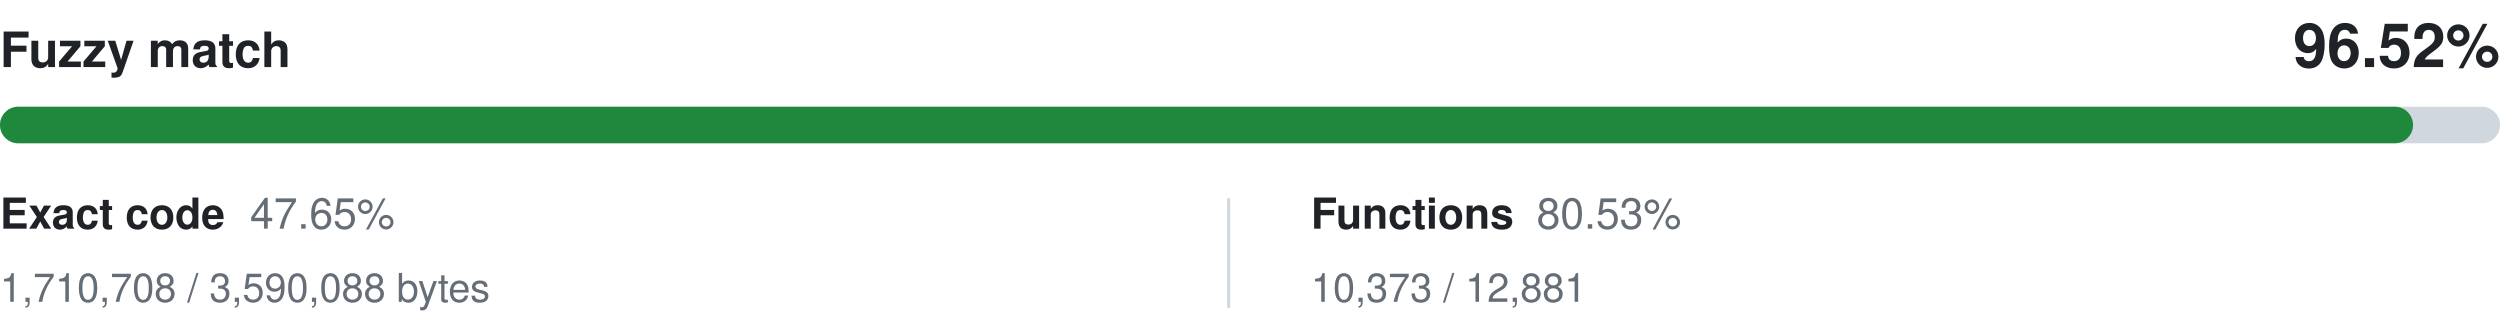
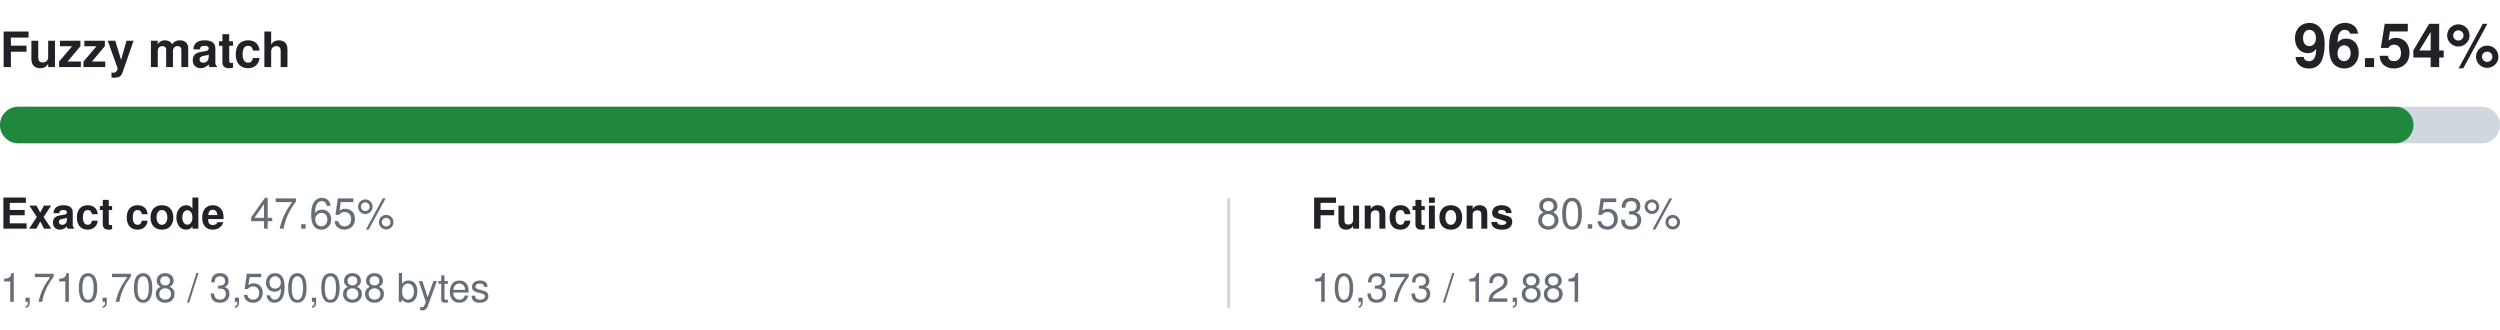
<svg xmlns="http://www.w3.org/2000/svg" width="820" height="108" viewBox="0 0 820 108" role="img" aria-labelledby="title desc">
  <style>
    .primary { fill: #1f2328; }
    .secondary { fill: #656d76; }
    .track { fill: #d0d7de; }
    @media (prefers-color-scheme: dark) {
      .primary { fill: #f0f6fc; }
      .secondary { fill: #8c959f; }
      .track { fill: #30363d; }
    }
  </style>
  <g font-family="-apple-system,BlinkMacSystemFont,Segoe UI,Helvetica,Arial,sans-serif">
    <text x="0" y="22" class="primary" font-size="16" font-weight="600">Fuzzy match</text>
-     <text x="820" y="22" class="primary" font-size="20" font-weight="600" text-anchor="end">96.52%</text>
+     <text x="820" y="22" class="primary" font-size="20" font-weight="600" text-anchor="end">96.54%</text>
    <rect y="35" width="820" height="12" rx="6" class="track" />
-     <rect y="35" width="791.48" height="12" rx="6" fill="#1f883d" />
+     <rect y="35" width="791.62" height="12" rx="6" fill="#1f883d" />
    <text x="0" y="75" class="primary" font-size="14" font-weight="600">Exact code</text>
    <text x="82" y="75" class="secondary" font-size="14">47.65%</text>
    <text x="0" y="99" class="secondary" font-size="13">1,710,708 / 3,590,088 bytes</text>
    <line x1="403" y1="65" x2="403" y2="101" stroke="#d0d7de" />
    <text x="430" y="75" class="primary" font-size="14" font-weight="600">Functions</text>
    <text x="504" y="75" class="secondary" font-size="14">80.53%</text>
    <text x="430" y="99" class="secondary" font-size="13">10,373 / 12,881</text>
  </g>
</svg>
